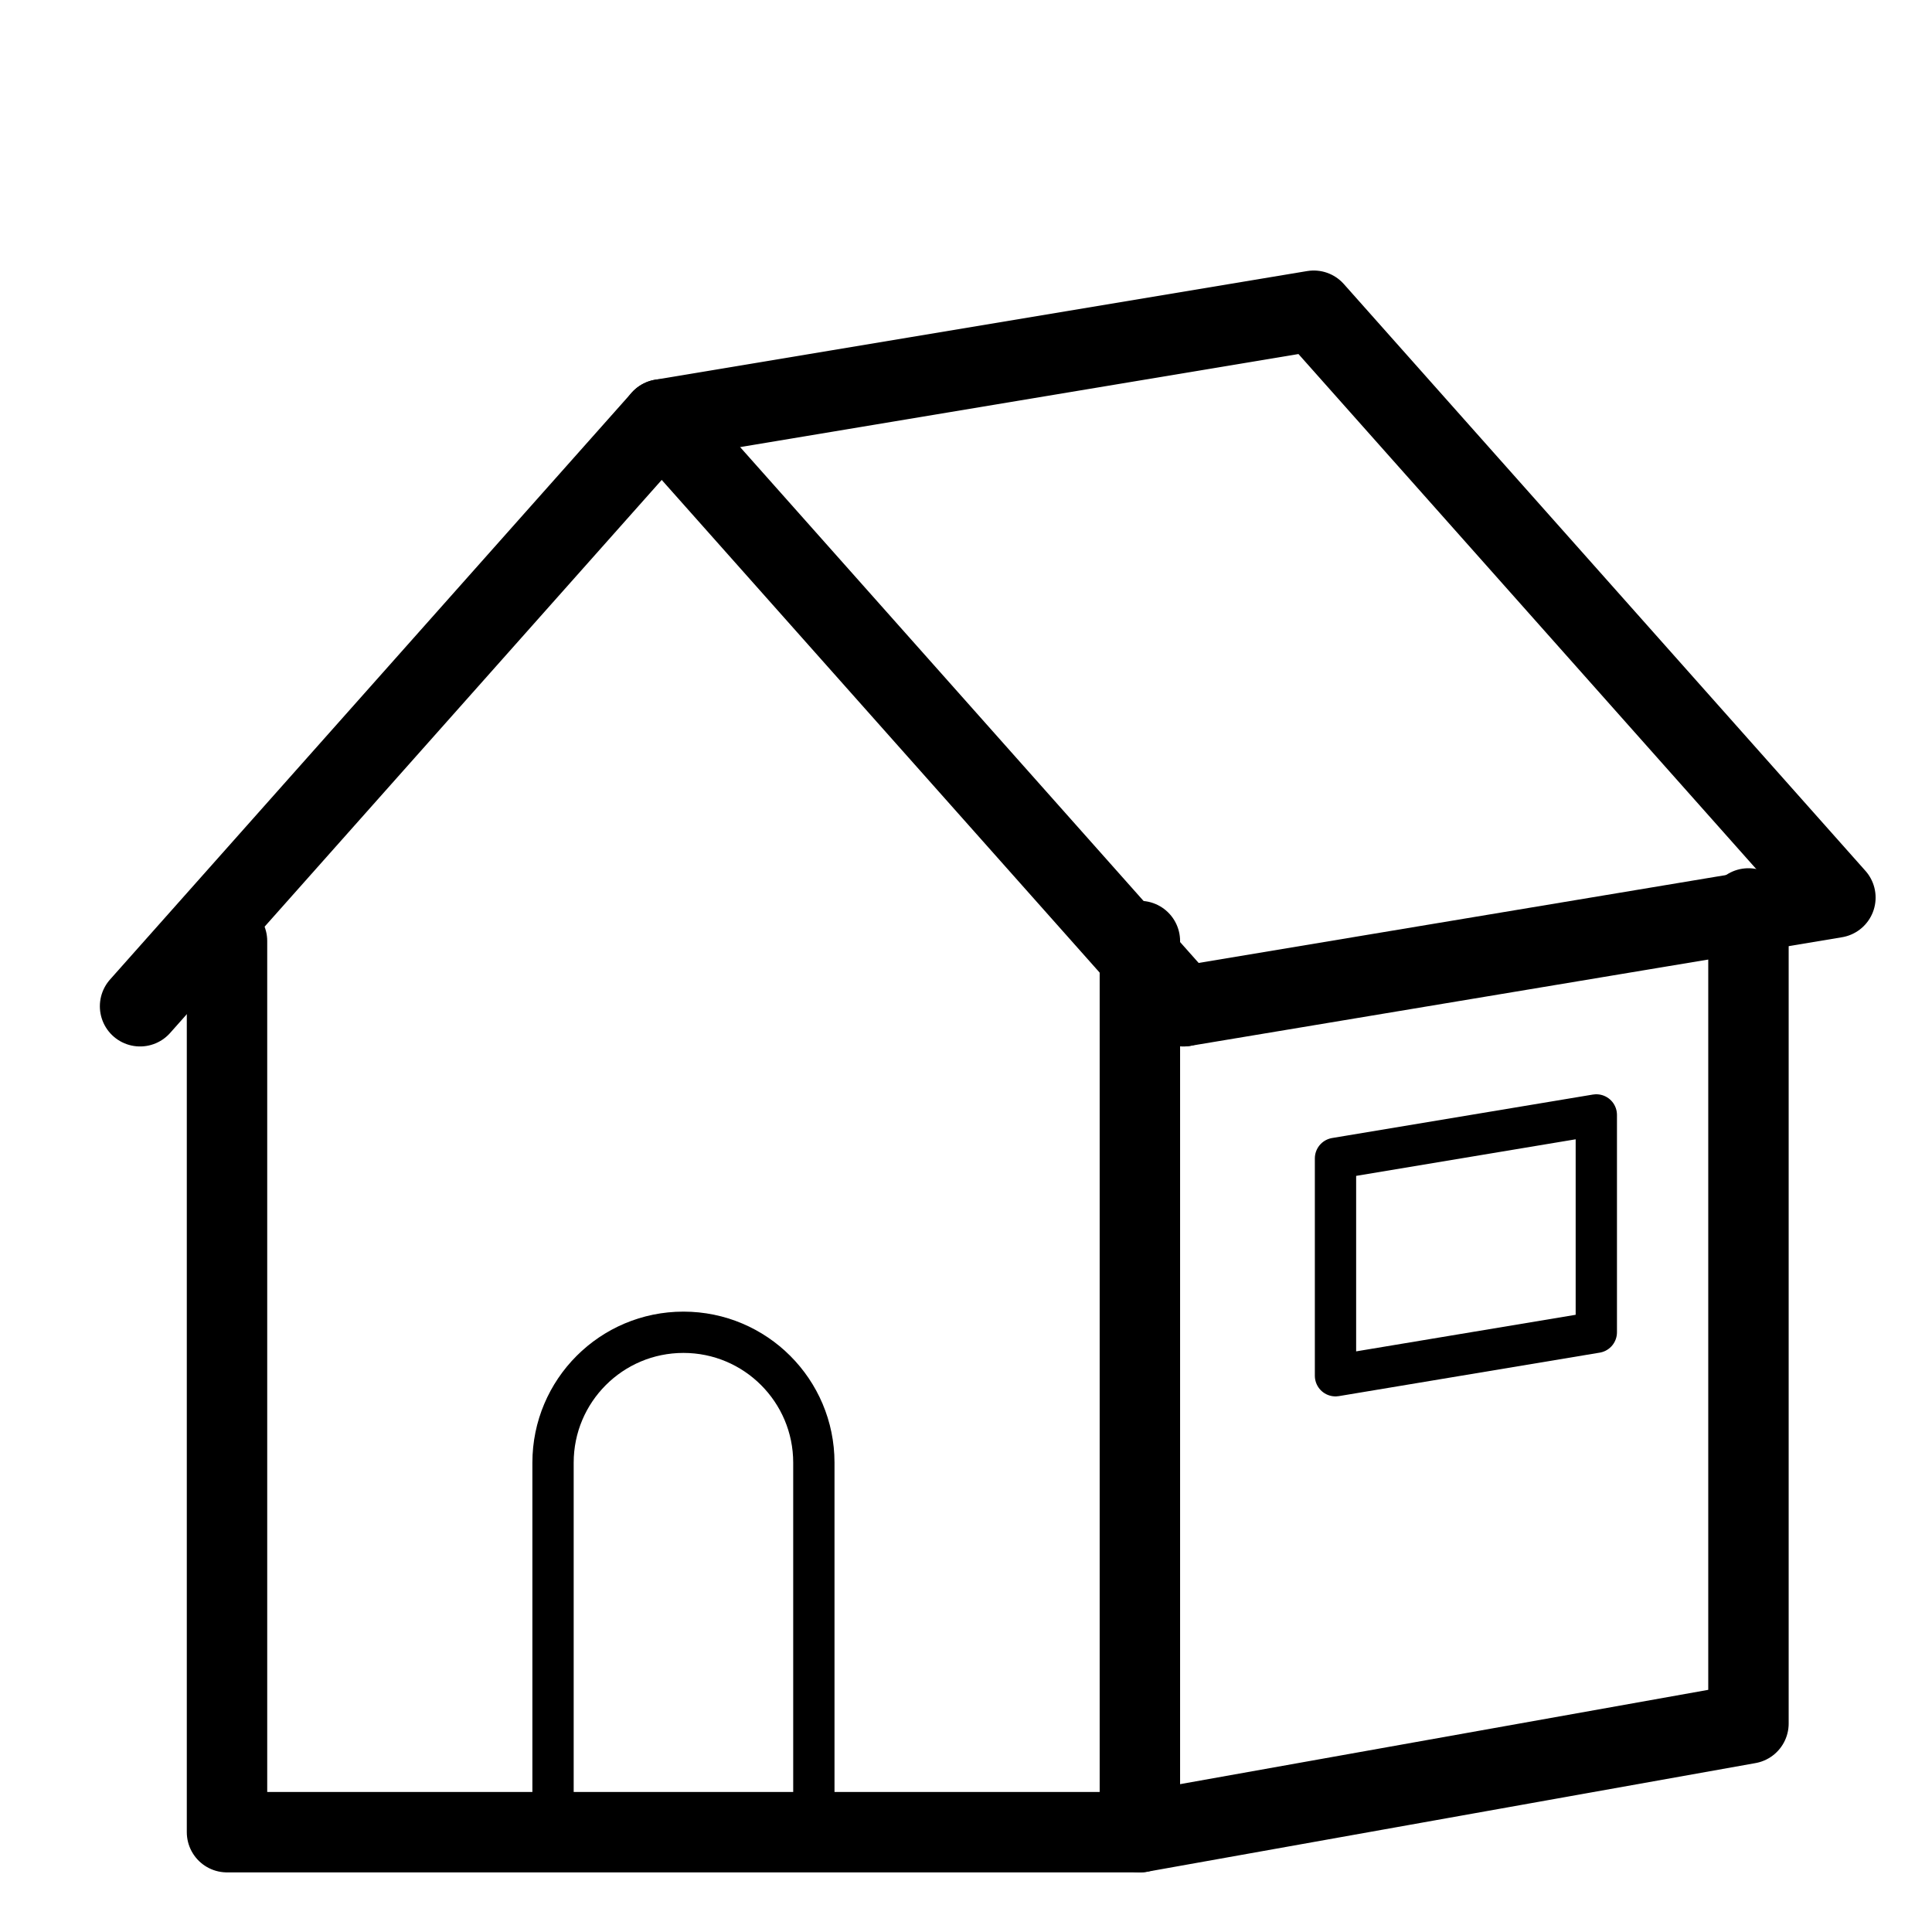
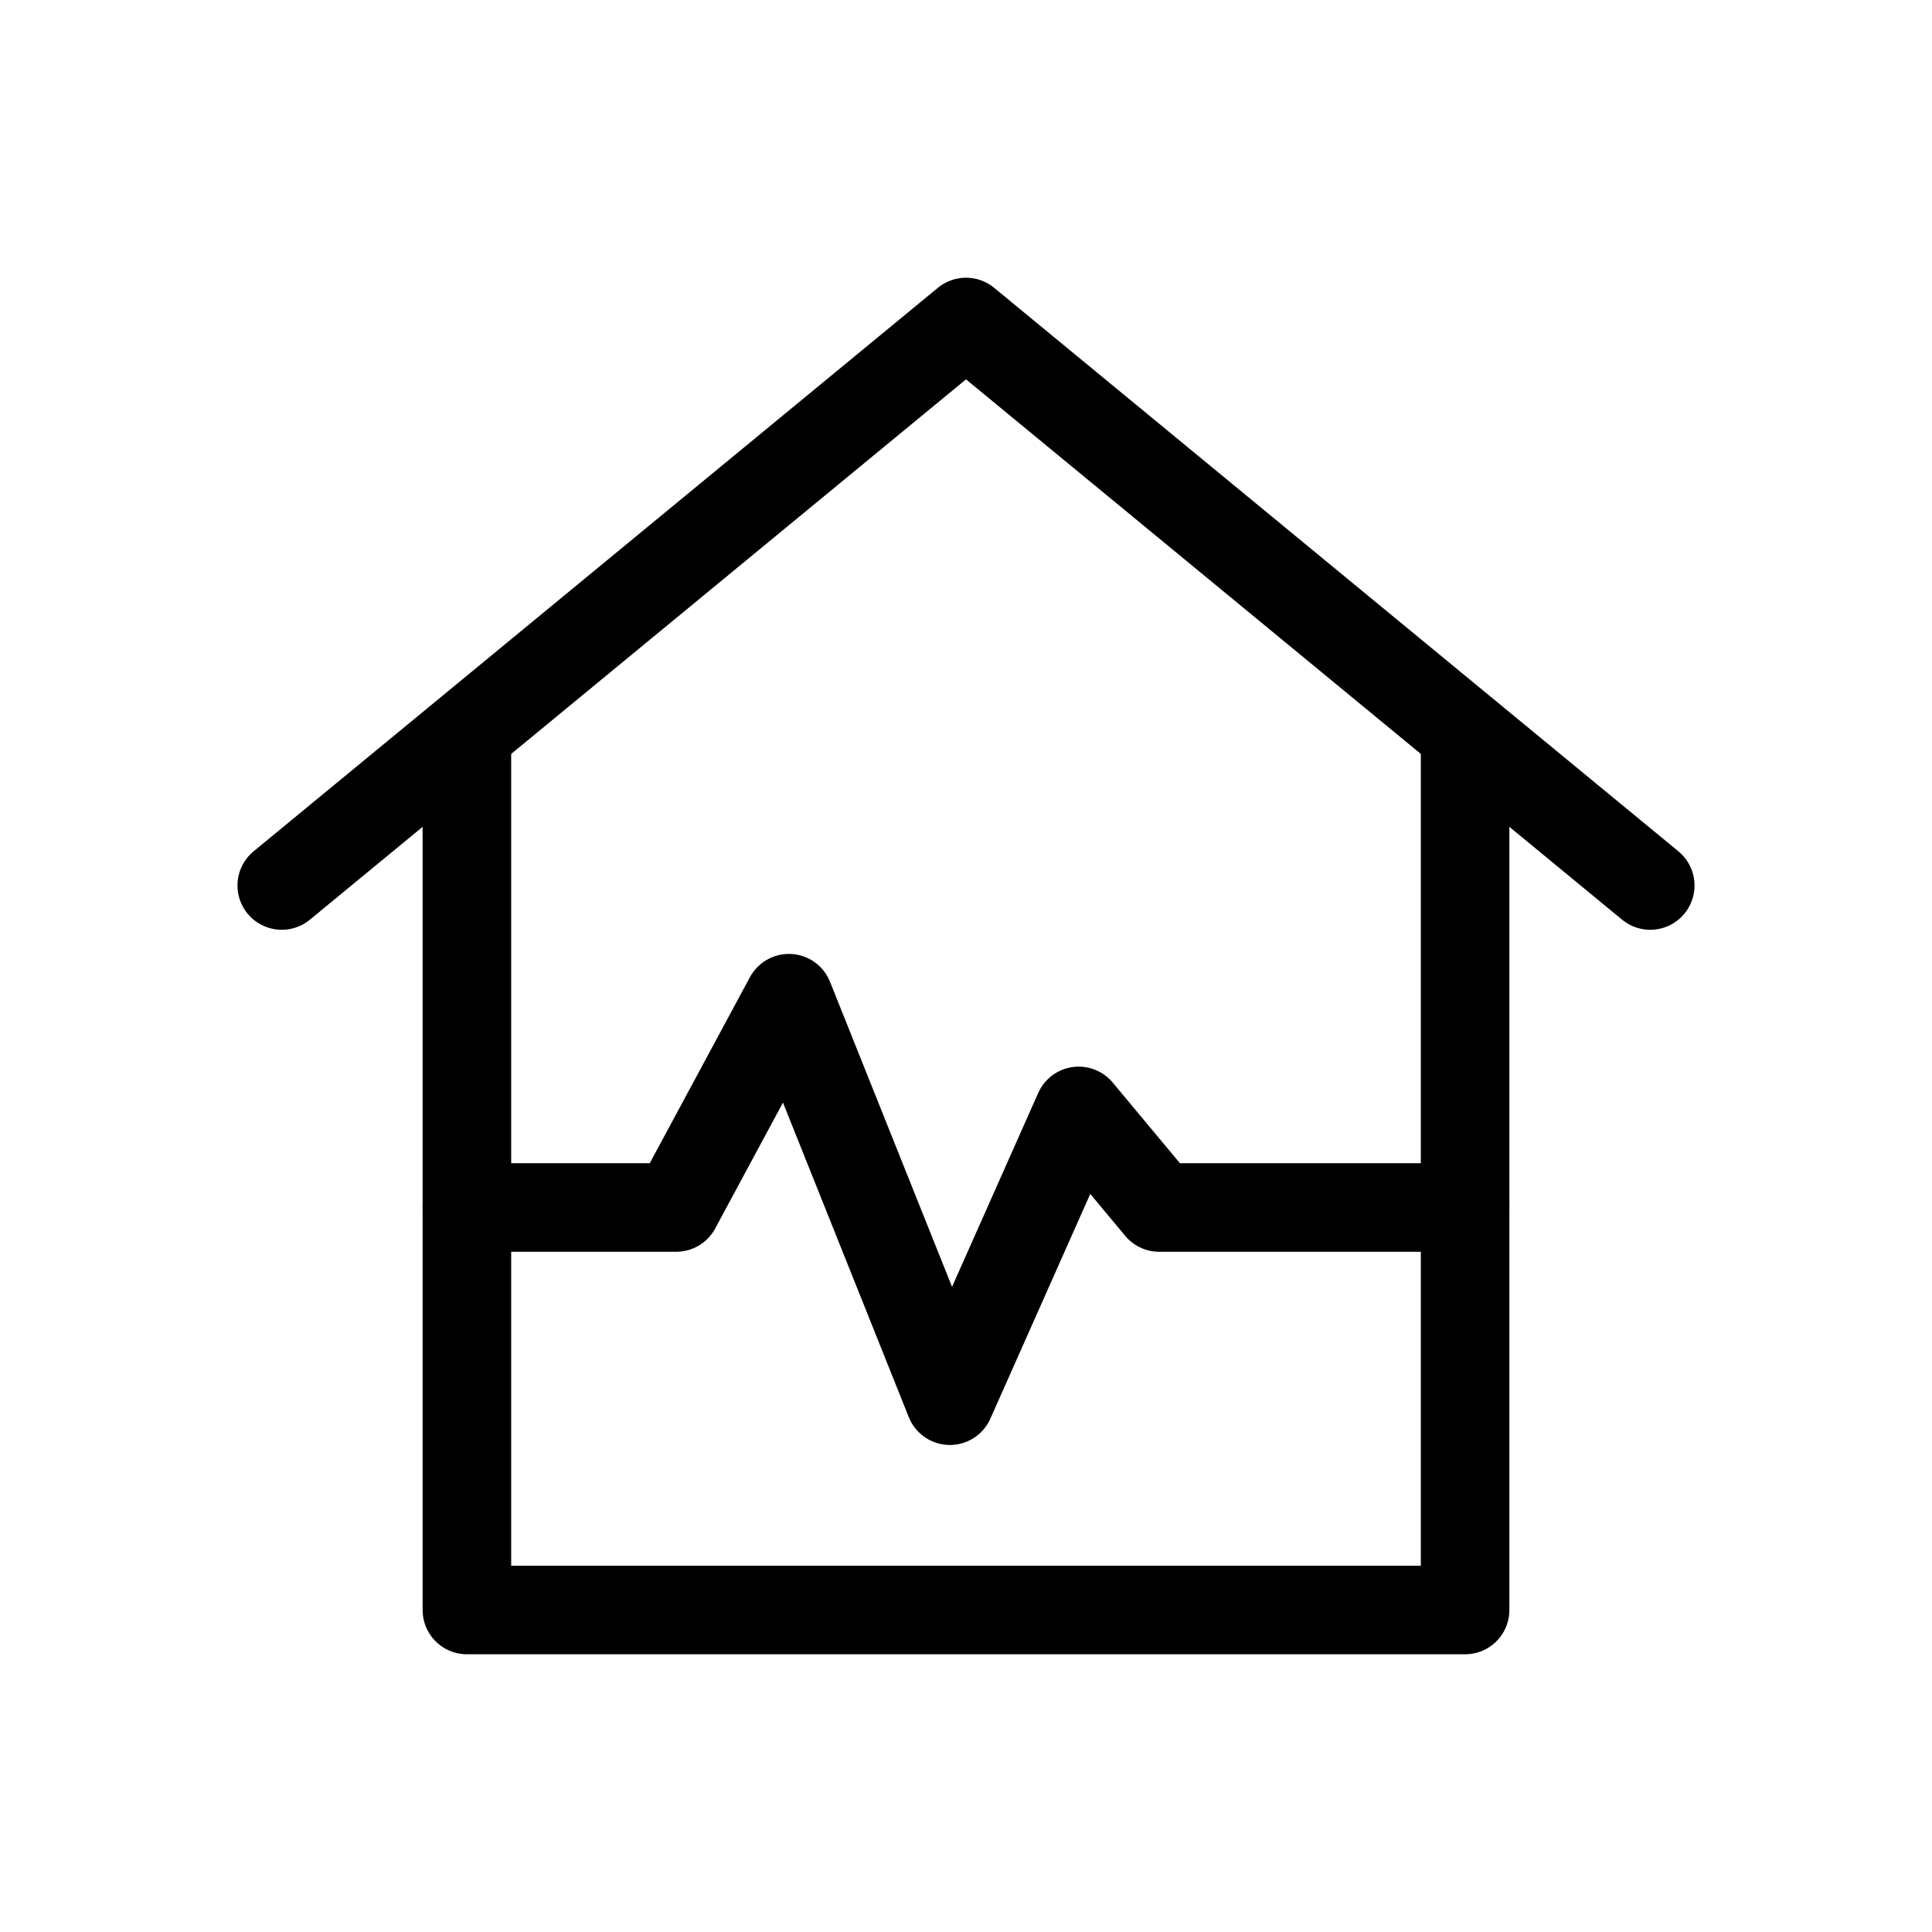
- <svg xmlns="http://www.w3.org/2000/svg" viewBox="0 0 960 960">
-   <g transform="translate(480 500) scale(1.08) translate(-480 -500)" fill="none" fill-rule="evenodd" stroke="#000" stroke-linecap="round" stroke-linejoin="round">
-     <path stroke-width="37" d="M100 500 340 230 580 500" />
-     <path stroke-width="37" d="M340 230 640 180 880 450 580 500" />
-     <path stroke-width="37" d="M140 470V880H560V470" />
-     <path stroke-width="37" d="M560 880 840 830V455" />
-     <path stroke-width="19" d="M290 880V710a60 60 0 0 1 120 0V880" />
-     <path stroke-width="19" d="M650 570 770 550V650L650 670Z" />
-   </g>
+ <svg xmlns="http://www.w3.org/2000/svg" viewBox="0 0 24 24">
+   <path fill="none" stroke="#000" stroke-width="1.1" stroke-linecap="round" stroke-linejoin="round" d="M3.5 11 12 4l8.5 7" />
+   <path fill="none" stroke="#000" stroke-width="1.1" stroke-linecap="round" stroke-linejoin="round" d="M5.8 9.2V20h12.4V9.2" />
+   <path fill="none" stroke="#000" stroke-width="1.1" stroke-linecap="round" stroke-linejoin="round" d="M5.8 15h2.6l1.4-2.6 2 5 1.6-3.6 1 1.2h3.8" />
</svg>
